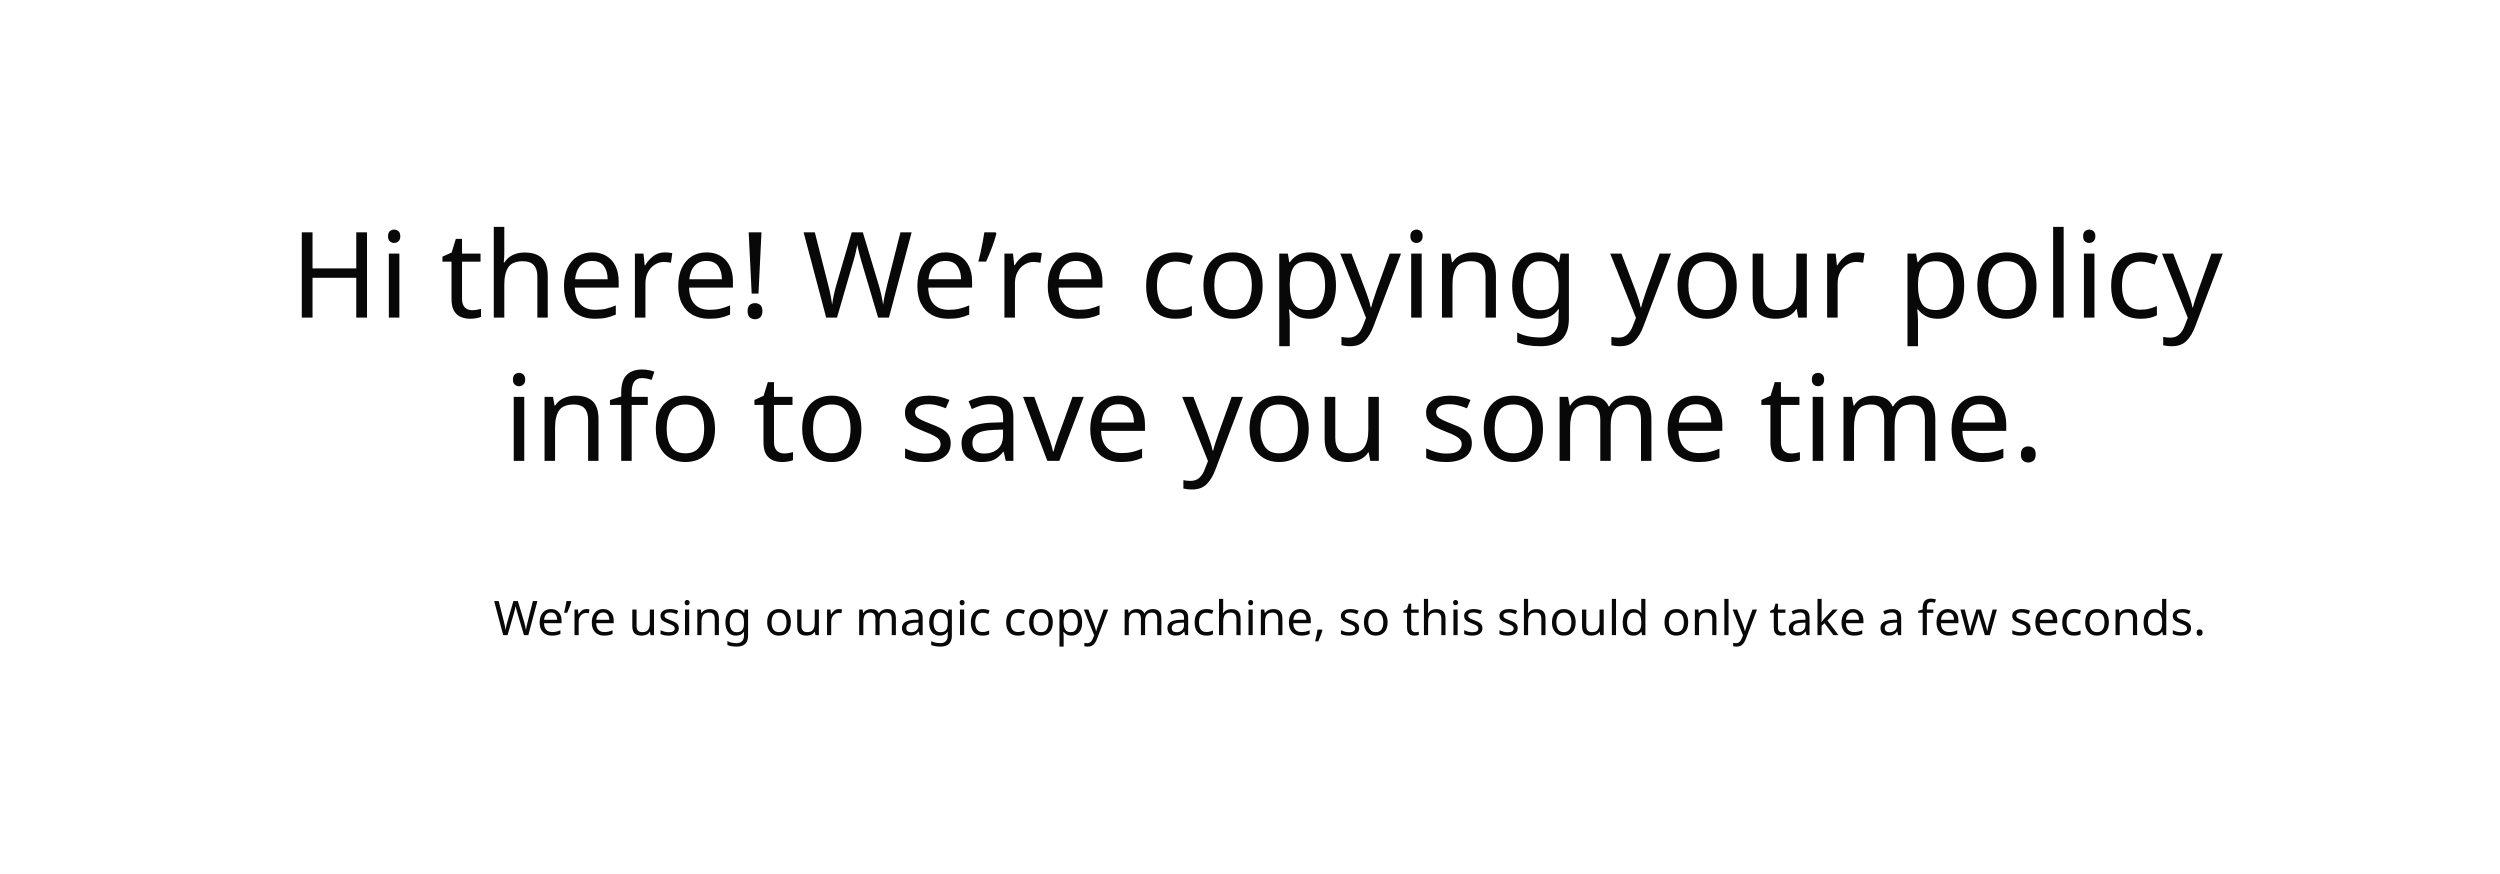
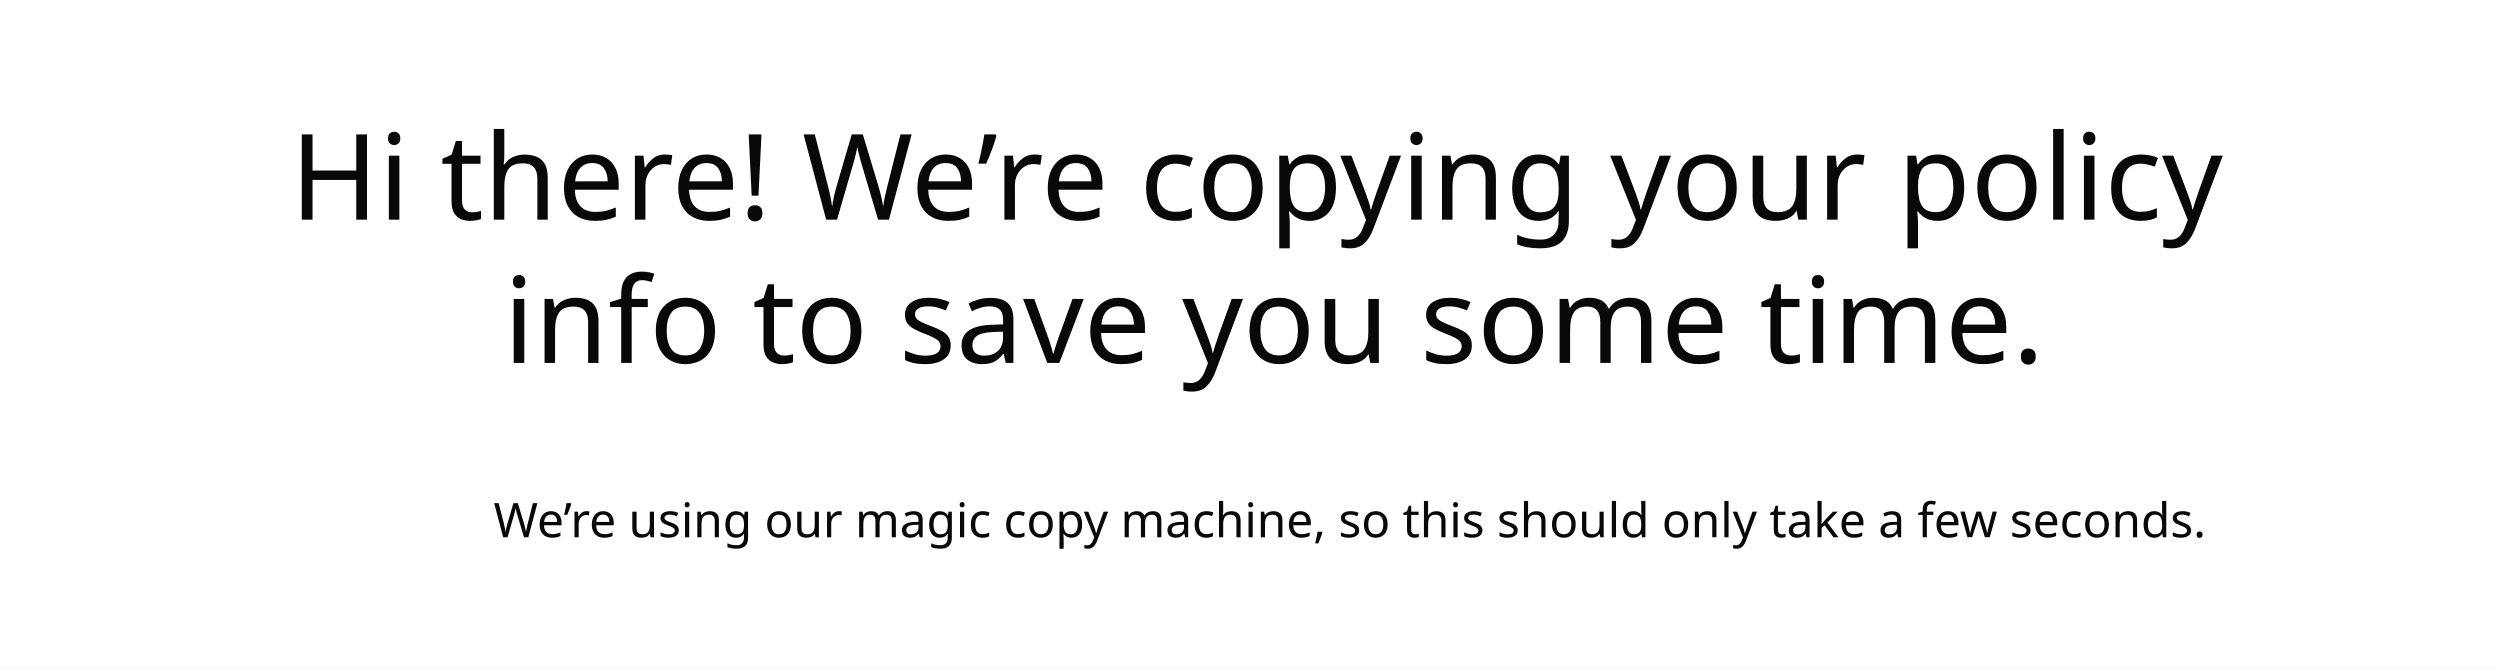
- <svg xmlns="http://www.w3.org/2000/svg" width="1047" height="366" viewBox="0 0 1047 366">
+ <svg xmlns="http://www.w3.org/2000/svg" width="1047" height="280" viewBox="0 0 1047 280">
  <defs>
    <clipPath id="clip-message1">
-       <rect width="1047" height="366" />
+       <rect width="1047" height="280" />
    </clipPath>
  </defs>
  <g id="message1" clip-path="url(#clip-message1)">
-     <rect width="1047" height="366" fill="#fff" />
-     <text id="Hi_there_We_re_copying_your_policy_info_to_save_you_some_time." data-name="Hi there! We’re copying your policy info to save you some time." transform="translate(71 84)" fill="#080808" font-size="50" font-family="FrederickatheGreat-Regular, Fredericka the Great">
+     <rect width="1047" height="280" fill="#fff" />
+     <text id="Hi_there_We_re_copying_your_policy_info_to_save_you_some_time." data-name="Hi there! We’re copying your policy info to save you some time." transform="translate(71 43)" fill="#080808" font-size="50" font-family="FrederickatheGreat-Regular, Fredericka the Great">
      <tspan x="50.547" y="49">Hi there! We’re copying your policy </tspan>
      <tspan x="139.902" y="109">info to save you some time.</tspan>
    </text>
-     <text id="We_re_using_our_magic_copy_machine_so_this_should_only_take_a_few_seconds." data-name="We’re using our magic copy machine, so this should only take a few seconds." transform="translate(206 246)" fill="#080808" font-size="20" font-family="SourceSansPro-Regular, Source Sans Pro">
+     <text id="We_re_using_our_magic_copy_machine_so_this_should_only_take_a_few_seconds." data-name="We’re using our magic copy machine, so this should only take a few seconds." transform="translate(206 205)" fill="#080808" font-size="20" font-family="SourceSansPro-Regular, Source Sans Pro">
      <tspan x="0.72" y="20">We’re using our magic copy machine, so this should only take a few seconds.</tspan>
    </text>
  </g>
</svg>
